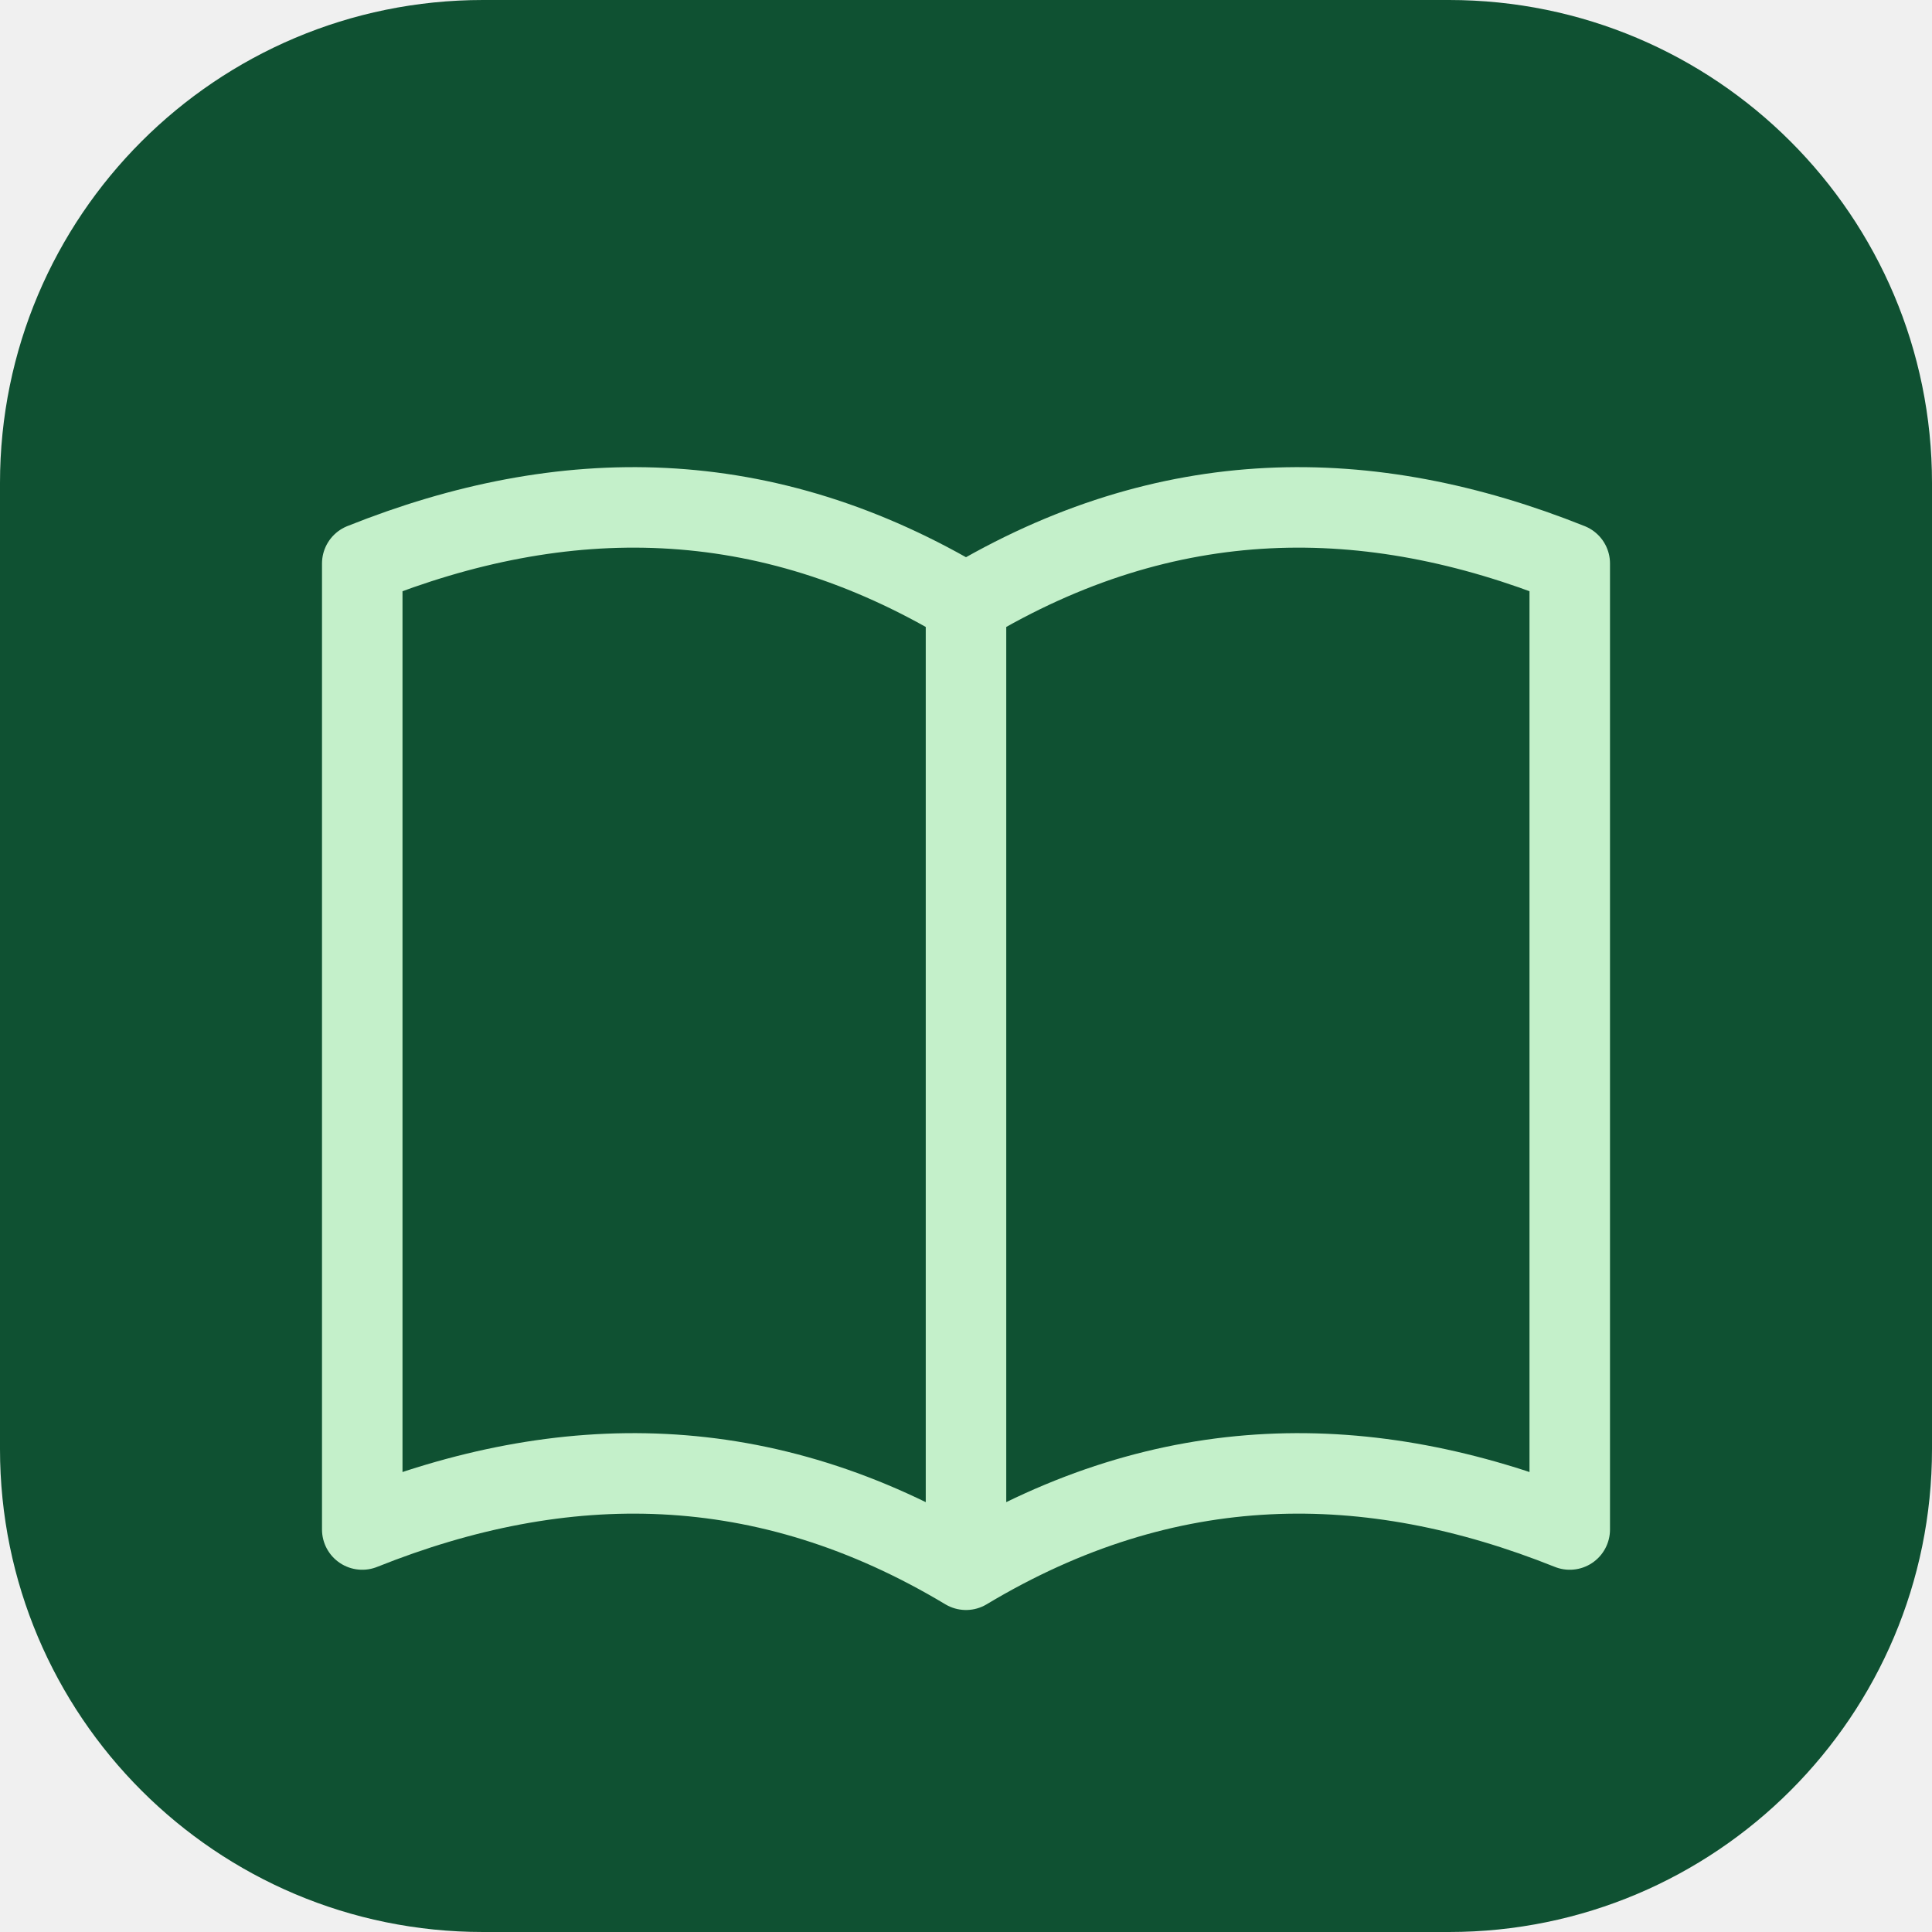
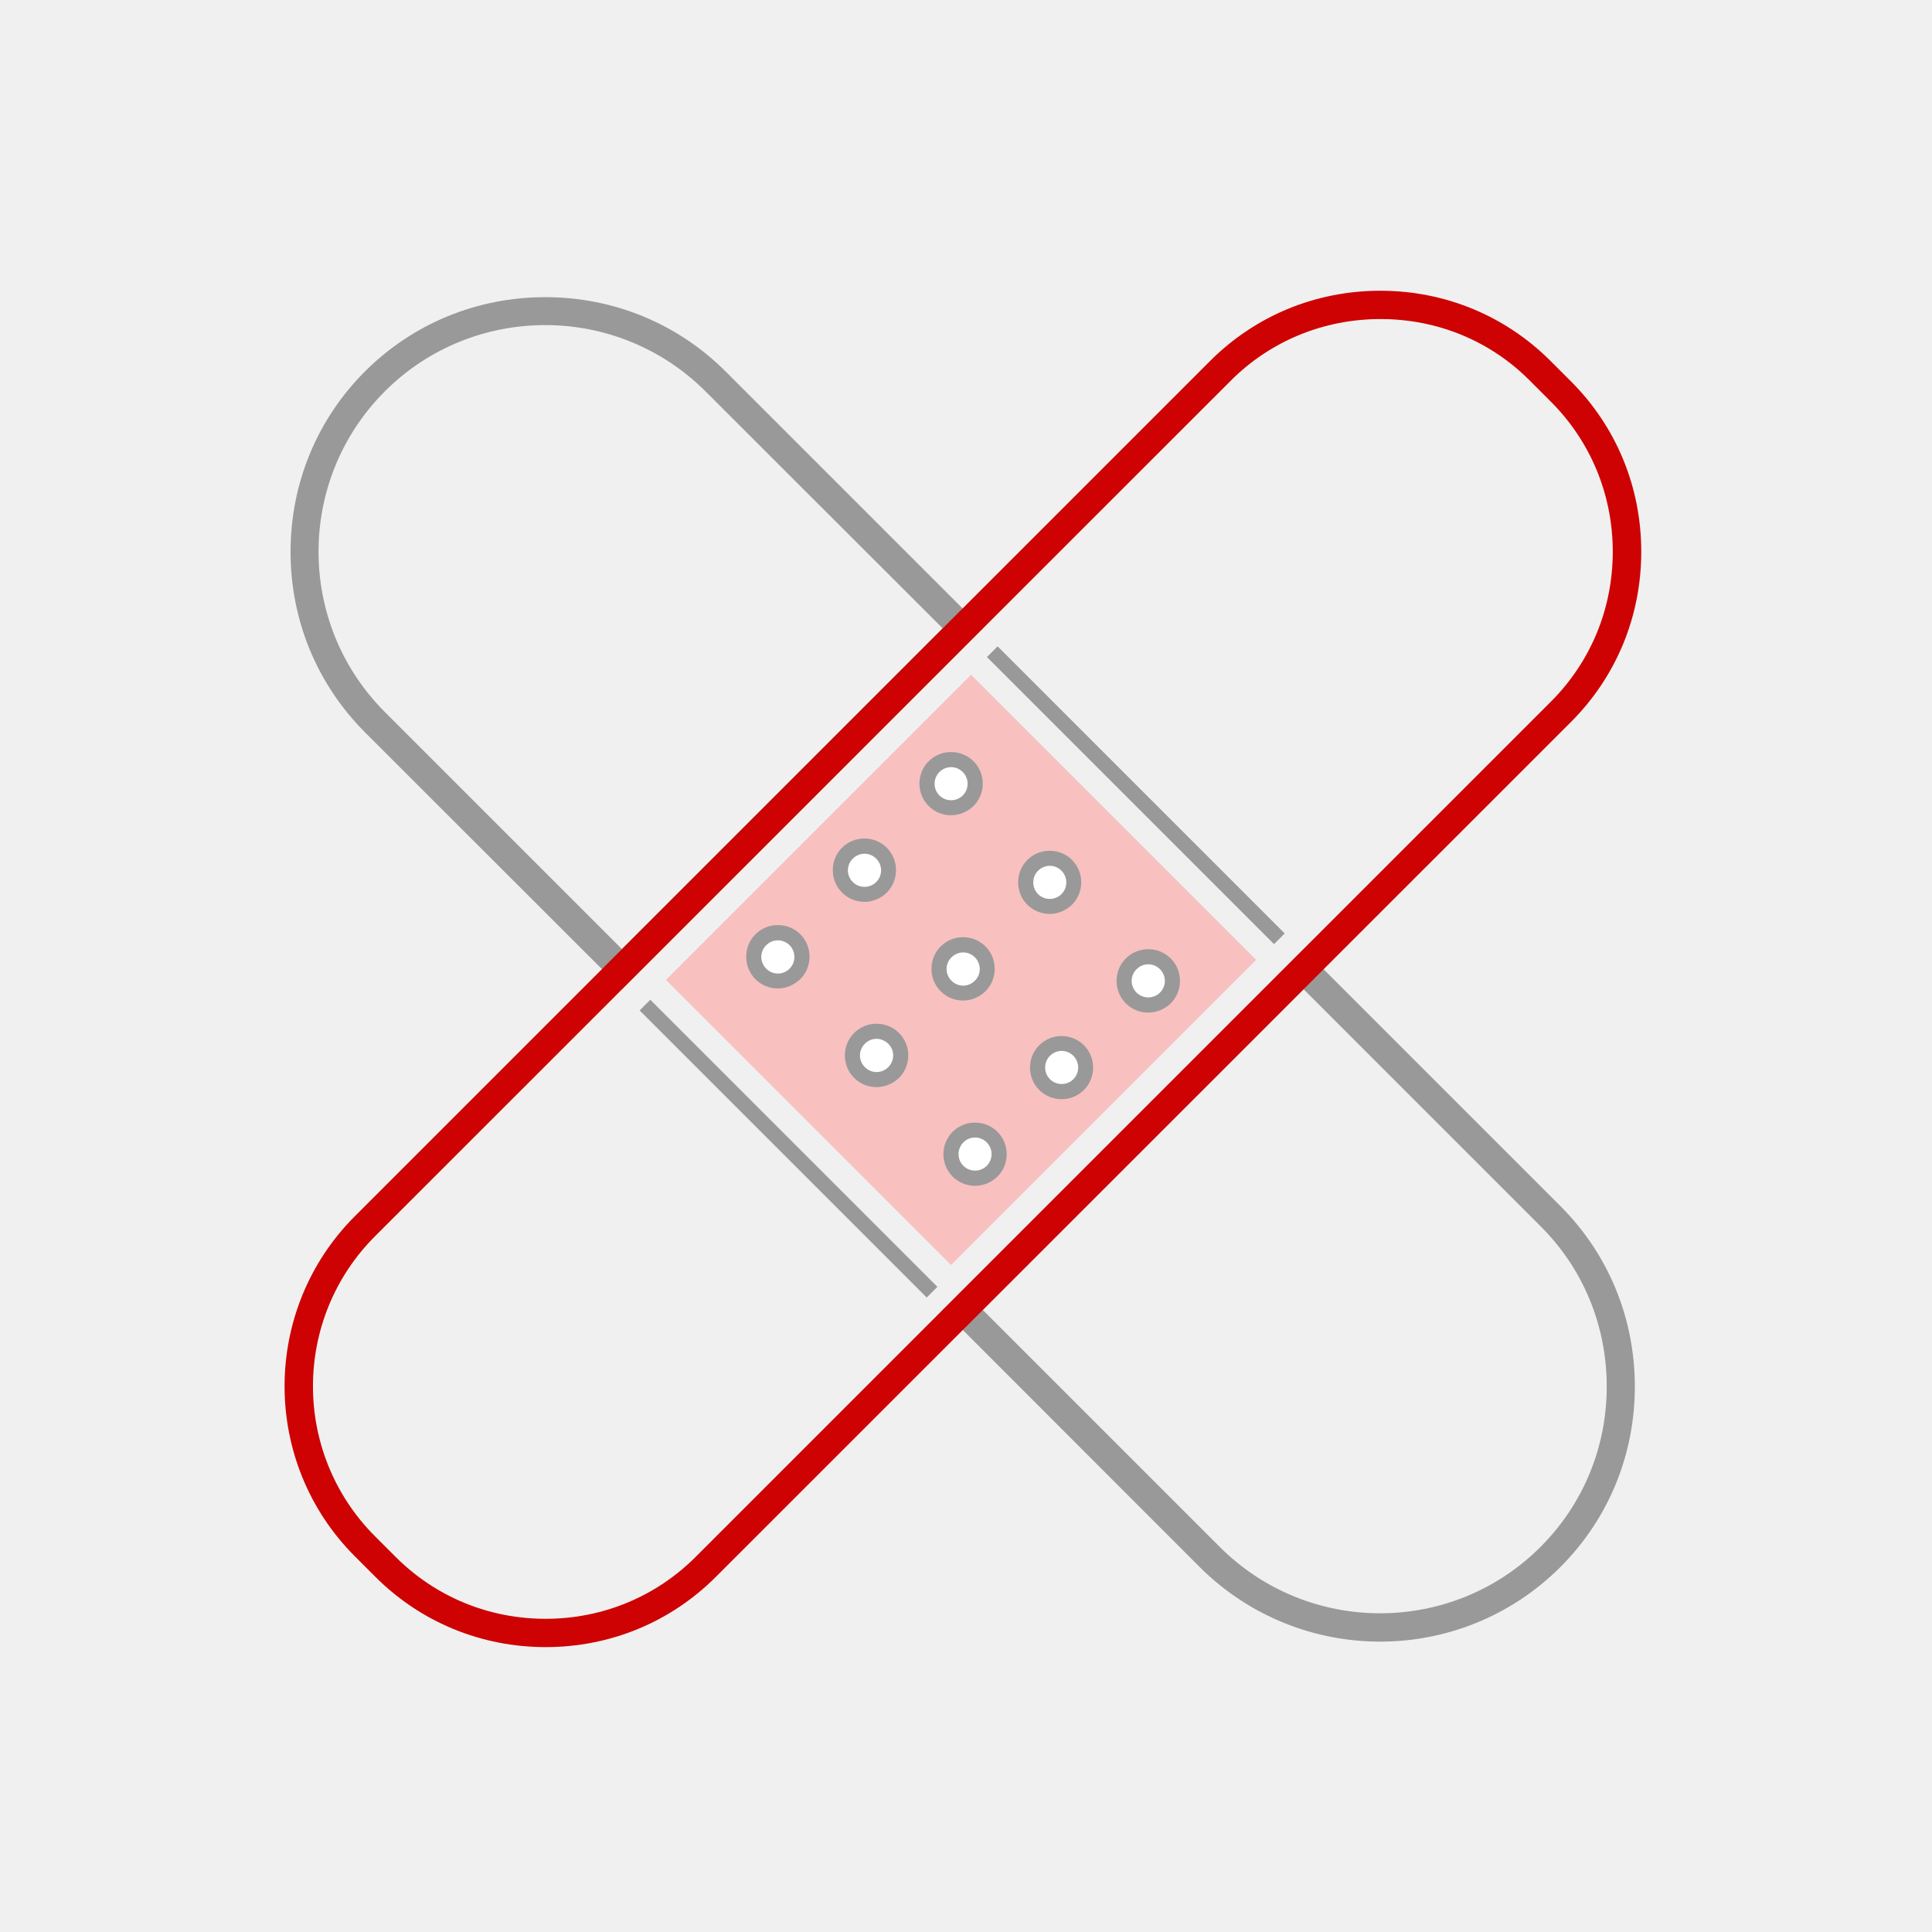
- <svg xmlns="http://www.w3.org/2000/svg" viewBox="0 0 48 48">
-   <rect width="48" height="48" rx="12" fill="#0f5132" />
-   <path d="M24 15c-5-3-10-3-15-1v24c5-2 10-2 15 1 5-3 10-3 15-1V14c-5-2-10-2-15 1Zm0 0v24" fill="none" stroke="#c4f0ca" stroke-linecap="round" stroke-linejoin="round" stroke-width="2" />
+ <svg xmlns="http://www.w3.org/2000/svg" width="800px" height="800px" viewBox="0 0 1024 1024" class="icon" version="1.1">
+   <path d="M731.5 870.1c-34.6 0-69.2-13.2-95.6-39.5L499.7 694.3l191.2-191.2 136.2 136.2c25.4 25.4 39.4 59.4 39.4 95.6s-14 70.2-39.4 95.6c-26.4 26.4-61 39.6-95.6 39.6zM520.9 694.3l125.6 125.6c46.9 46.9 123.1 46.9 170 0 22.6-22.6 35.1-52.8 35.1-85s-12.4-62.4-35.1-85L690.9 524.3l-170 170zM329.7 524.3L193.4 388.1C168 362.6 154 328.7 154 292.5s14-70.2 39.4-95.6 59.4-39.4 95.6-39.4 70.2 14 95.6 39.4l136.2 136.2-191.1 191.2z m-40.7-352c-30.8 0-61.6 11.7-85 35.1-46.9 46.9-46.9 123.1 0 170L329.6 503l170-170L374 207.5c-23.4-23.4-54.2-35.2-85-35.2z" fill="#999999" />
+   <path d="M352.96 519.352l161.713-161.714 151.108 151.107L504.067 670.46z" fill="#F9C0C0" />
+   <path d="M289.2 873c-34.1 0-66.2-13.2-90.2-37.2l-10.9-10.9c-49.7-49.7-49.7-130.6 0-180.3l453.3-453.3c24-24 56-37.2 90.2-37.2s66.2 13.2 90.2 37.2l10.9 10.9c24 24 37.2 56 37.2 90.2s-13.2 66.2-37.2 90.2L379.4 835.8c-24 24-56 37.2-90.2 37.2z m442.5-703.9c-30.1 0-58.4 11.6-79.5 32.8L198.8 655.2c-43.9 43.9-43.9 115.2 0 159.1l10.9 10.9c21.2 21.2 49.4 32.8 79.5 32.8s58.4-11.7 79.5-32.8L822 371.9c21.2-21.2 32.8-49.4 32.8-79.5S843.1 234 822 212.9L811.1 202c-21-21.3-49.3-32.9-79.4-32.9z" fill="#CE0202" />
+   <path d="M502.064 427.936a12.8 12.8 0 1 0 4.101-25.269 12.8 12.8 0 1 0-4.101 25.269Z" fill="#FFFFFF" />
+   <path d="M504.1 432.1c-4.3 0-8.6-1.6-11.9-4.9-6.5-6.5-6.5-17.2 0-23.7 3.2-3.2 7.4-4.9 11.9-4.9s8.7 1.7 11.9 4.9c6.5 6.5 6.5 17.2 0 23.7-3.4 3.2-7.6 4.9-11.9 4.9z m0-25.5c-2.3 0-4.5 0.9-6.2 2.6-3.4 3.4-3.4 9 0 12.4s9 3.4 12.4 0c3.4-3.4 3.4-9 0-12.4-1.7-1.7-3.9-2.6-6.2-2.6z" fill="#999999" />
+   <path d="M556.4 467.6m-12.8 0a12.8 12.8 0 1 0 25.6 0 12.8 12.8 0 1 0-25.6 0Z" fill="#FFFFFF" />
+   <path d="M556.4 484.4c-4.3 0-8.6-1.6-11.9-4.9-6.5-6.5-6.5-17.2 0-23.7s17.2-6.5 23.7 0 6.5 17.2 0 23.7c-3.3 3.2-7.6 4.9-11.8 4.9z m0-25.5c-2.2 0-4.5 0.9-6.2 2.6-3.4 3.4-3.4 9 0 12.4s9 3.4 12.4 0 3.4-9 0-12.4c-1.8-1.8-4-2.6-6.2-2.6z" fill="#999999" />
+   <path d="M608.6 519.9m-12.8 0a12.8 12.8 0 1 0 25.6 0 12.8 12.8 0 1 0-25.6 0Z" fill="#FFFFFF" />
+   <path d="M608.6 536.7c-4.3 0-8.6-1.6-11.9-4.9-3.2-3.2-4.9-7.4-4.9-11.9s1.7-8.7 4.9-11.9c3.2-3.2 7.4-4.9 11.9-4.9s8.7 1.7 11.9 4.9c3.2 3.2 4.9 7.4 4.9 11.9s-1.7 8.7-4.9 11.9c-3.3 3.2-7.6 4.9-11.9 4.9z m0-25.6c-2.3 0-4.5 0.9-6.2 2.6s-2.6 3.9-2.6 6.2 0.9 4.5 2.6 6.2c3.4 3.4 9 3.4 12.4 0 1.7-1.7 2.6-3.9 2.6-6.2s-0.9-4.5-2.6-6.2c-1.6-1.6-3.8-2.6-6.2-2.6z" fill="#999999" />
+   <path d="M458.2 461.2m-12.8 0a12.8 12.8 0 1 0 25.6 0 12.8 12.8 0 1 0-25.6 0Z" fill="#FFFFFF" />
+   <path d="M458.2 478c-4.3 0-8.6-1.6-11.9-4.9-3.2-3.2-4.9-7.4-4.9-11.9s1.7-8.7 4.9-11.9c6.5-6.5 17.2-6.5 23.7 0 3.2 3.2 4.9 7.4 4.9 11.9s-1.7 8.7-4.9 11.9c-3.3 3.2-7.5 4.9-11.8 4.9z m0-25.5c-2.2 0-4.5 0.9-6.2 2.6s-2.6 3.9-2.6 6.2c0 2.3 0.9 4.5 2.6 6.2 3.4 3.4 9 3.4 12.4 0 1.7-1.7 2.6-3.9 2.6-6.2 0-2.3-0.9-4.5-2.6-6.2-1.8-1.8-4-2.6-6.2-2.6z" fill="#999999" />
+   <path d="M510.5 513.5m-12.8 0a12.8 12.8 0 1 0 25.6 0 12.8 12.8 0 1 0-25.6 0Z" fill="#FFFFFF" />
+   <path d="M510.5 530.3c-4.5 0-8.7-1.7-11.9-4.9-3.2-3.2-4.9-7.4-4.9-11.9s1.7-8.7 4.9-11.9c6.5-6.5 17.2-6.5 23.7 0 3.2 3.2 4.9 7.4 4.9 11.9s-1.7 8.7-4.9 11.9c-3.2 3.1-7.4 4.9-11.8 4.9z m0-25.5c-2.2 0-4.5 0.9-6.2 2.6s-2.6 3.9-2.6 6.2 0.9 4.5 2.6 6.2 3.9 2.6 6.2 2.6c2.3 0 4.5-0.9 6.2-2.6 1.7-1.7 2.6-3.9 2.6-6.2s-0.9-4.5-2.6-6.2c-1.8-1.8-4-2.6-6.2-2.6z" fill="#999999" />
+   <path d="M562.7 565.8m-12.8 0a12.8 12.8 0 1 0 25.6 0 12.8 12.8 0 1 0-25.6 0Z" fill="#FFFFFF" />
+   <path d="M562.7 582.6c-4.3 0-8.6-1.6-11.9-4.9-6.5-6.5-6.5-17.2 0-23.7s17.2-6.5 23.7 0 6.5 17.2 0 23.7c-3.2 3.2-7.5 4.9-11.8 4.9z m0-25.6c-2.2 0-4.5 0.9-6.2 2.6-3.4 3.4-3.4 9 0 12.4s9 3.4 12.4 0 3.4-9 0-12.4c-1.7-1.7-3.9-2.6-6.2-2.6z" fill="#999999" />
+   <path d="M412.3 507.1m-12.8 0a12.8 12.8 0 1 0 25.6 0 12.8 12.8 0 1 0-25.6 0Z" fill="#FFFFFF" />
+   <path d="M412.3 523.9c-4.5 0-8.7-1.7-11.9-4.9-3.2-3.2-4.9-7.4-4.9-11.9s1.7-8.7 4.9-11.9c3.2-3.2 7.4-4.9 11.9-4.9s8.7 1.7 11.9 4.9c6.5 6.5 6.5 17.2 0 23.7-3.3 3.2-7.5 5-11.9 5z m0-25.5c-2.3 0-4.5 0.9-6.2 2.6s-2.6 3.9-2.6 6.2c0 2.3 0.9 4.5 2.6 6.2s3.9 2.6 6.2 2.6c2.3 0 4.5-0.9 6.2-2.6 3.4-3.4 3.4-9 0-12.4-1.7-1.7-3.9-2.6-6.2-2.6z" fill="#999999" />
+   <path d="M464.6 559.4m-12.8 0a12.8 12.8 0 1 0 25.6 0 12.8 12.8 0 1 0-25.6 0Z" fill="#FFFFFF" />
+   <path d="M464.6 576.2c-4.5 0-8.7-1.7-11.9-4.9-3.2-3.2-4.9-7.4-4.9-11.9s1.7-8.7 4.9-11.9c3.2-3.2 7.4-4.9 11.9-4.9s8.7 1.7 11.9 4.9c3.2 3.2 4.9 7.4 4.9 11.9s-1.7 8.7-4.9 11.9c-3.3 3.1-7.5 4.9-11.9 4.9z m0-25.6c-2.3 0-4.5 0.9-6.2 2.6-1.7 1.7-2.6 3.9-2.6 6.2s0.9 4.5 2.6 6.2 3.9 2.6 6.2 2.6c2.3 0 4.5-0.9 6.2-2.6 1.7-1.7 2.6-3.9 2.6-6.2s-0.9-4.5-2.6-6.2c-1.7-1.6-3.9-2.6-6.2-2.6z" fill="#999999" />
+   <path d="M516.8 611.7m-12.8 0a12.8 12.8 0 1 0 25.6 0 12.8 12.8 0 1 0-25.6 0Z" fill="#FFFFFF" />
+   <path d="M516.8 628.5c-4.3 0-8.6-1.6-11.9-4.9-6.5-6.5-6.5-17.2 0-23.7 3.2-3.2 7.4-4.9 11.9-4.9s8.7 1.7 11.9 4.9c6.5 6.5 6.5 17.2 0 23.7-3.3 3.2-7.6 4.9-11.9 4.9z m0-25.6c-2.3 0-4.5 0.9-6.2 2.6-3.4 3.4-3.4 9 0 12.4 3.4 3.4 9 3.4 12.4 0s3.4-9 0-12.4c-1.6-1.6-3.8-2.6-6.2-2.6z" fill="#999999" />
+   <path d="M339.01 535.543l5.656-5.657 152.168 152.168-5.657 5.657zM523.102 348.24l5.657-5.656 152.168 152.168-5.657 5.657z" fill="#999999" />
</svg>
